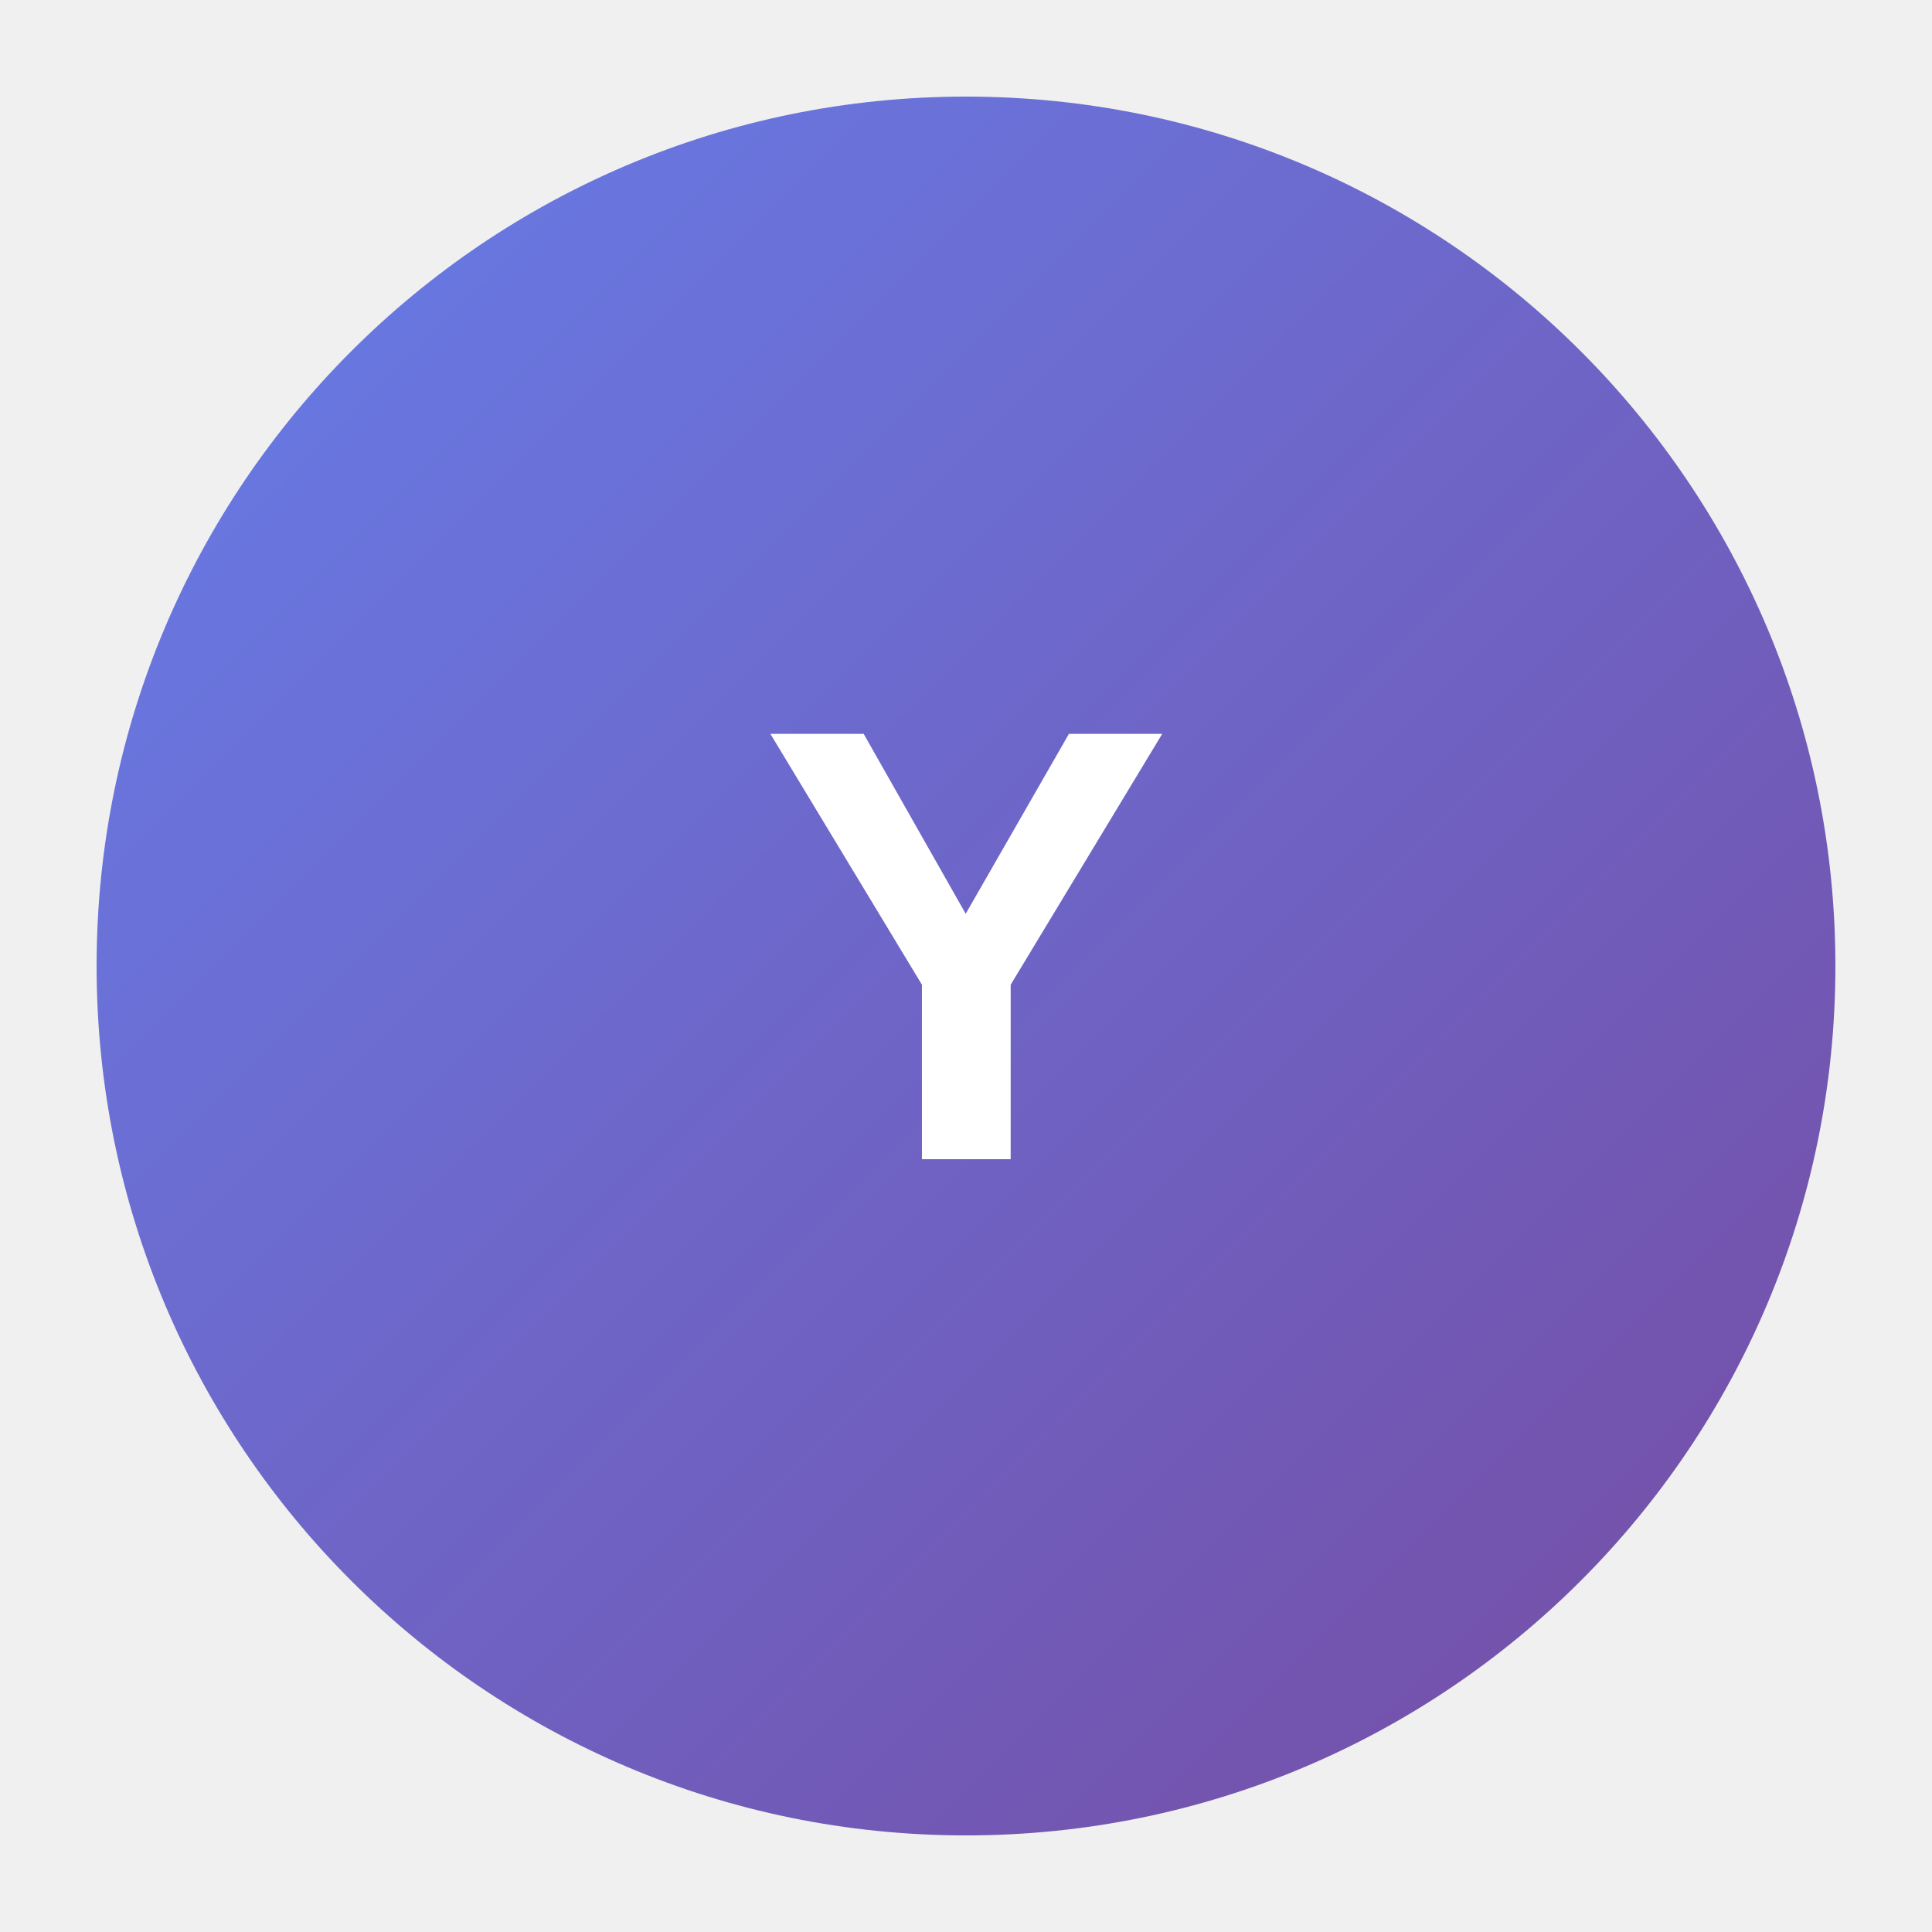
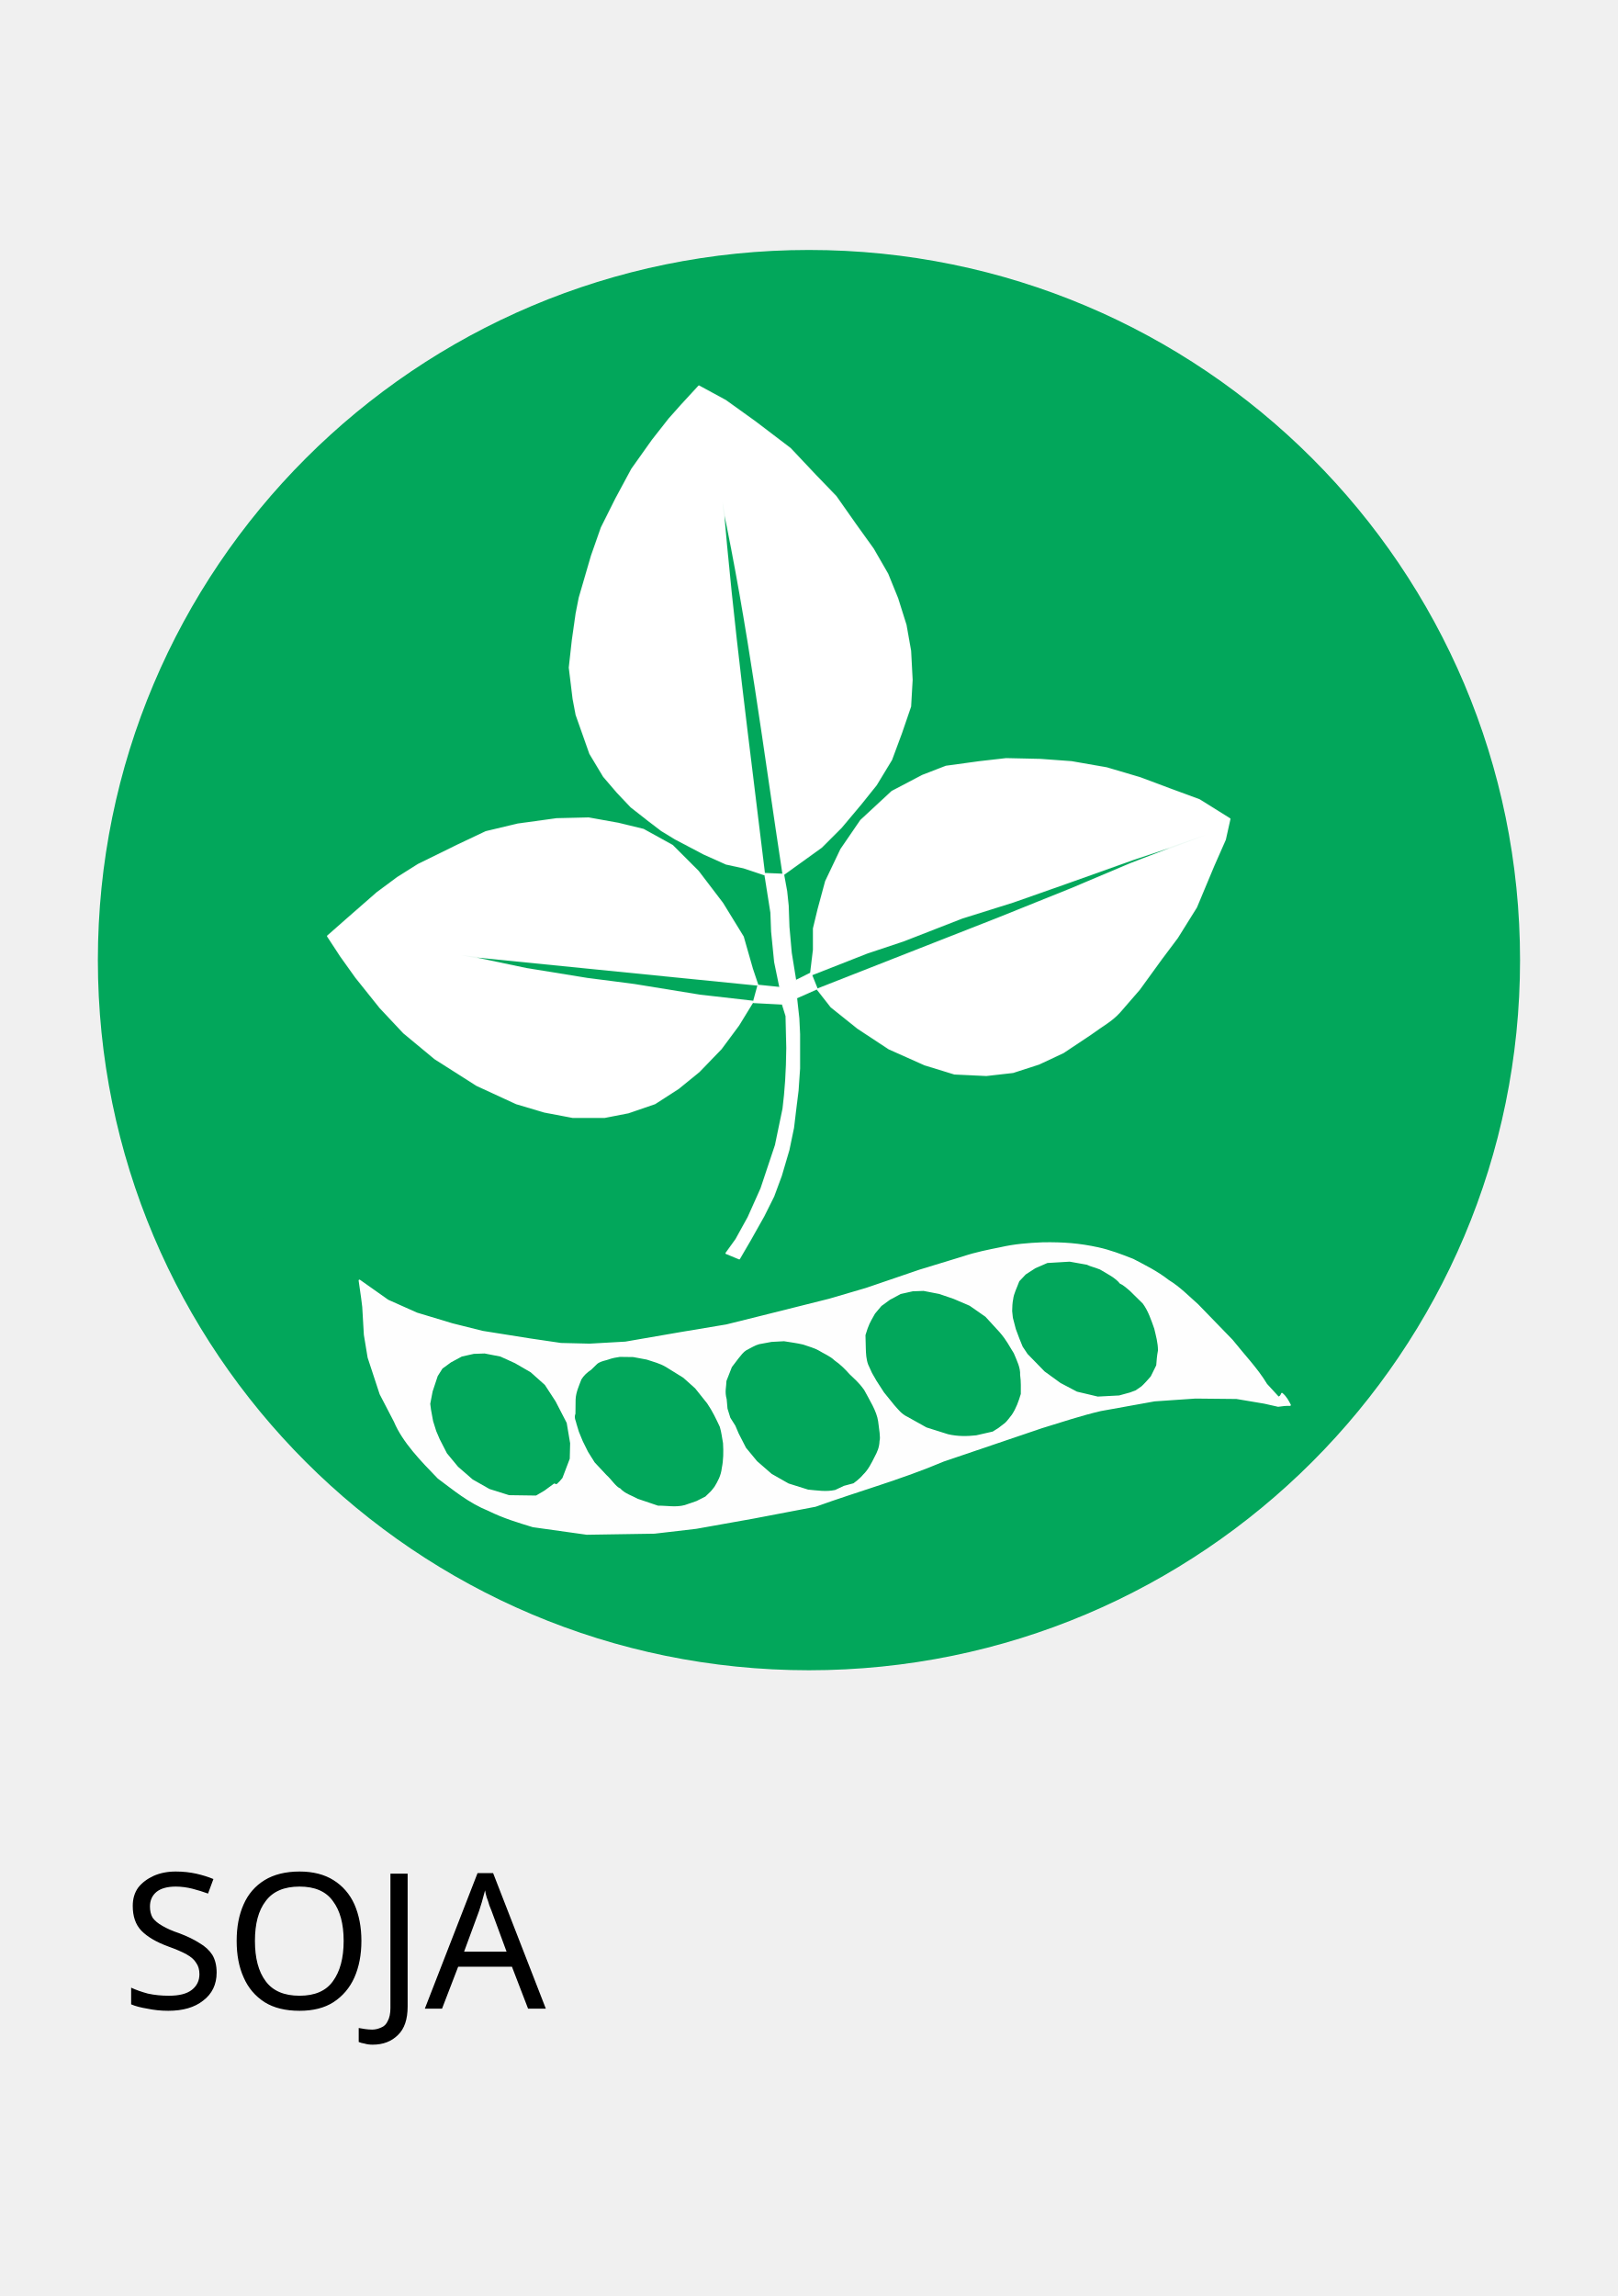
- <svg xmlns="http://www.w3.org/2000/svg" viewBox="0 0 100 100">
-   <defs>
-     <linearGradient id="grad" x1="0%" y1="0%" x2="100%" y2="100%">
-       <stop offset="0%" style="stop-color:#667eea;stop-opacity:1" />
-       <stop offset="100%" style="stop-color:#764ba2;stop-opacity:1" />
-     </linearGradient>
-   </defs>
-   <circle cx="50" cy="50" r="45" fill="url(#grad)" />
-   <text x="50" y="60" font-family="Arial, sans-serif" font-size="32" font-weight="bold" fill="white" text-anchor="middle">Y</text>
+ <svg xmlns="http://www.w3.org/2000/svg" width="262.205" height="372.047" id="svg4209" version="1.1">
+   <defs id="defs4211" />
+   <g id="layer1" transform="translate(0,-680.3149)">
+     <g id="g3660" transform="matrix(5.576633,0,0,5.576633,-1065.732,-1080.233)">
+       <text id="text4033-9-5" y="374.067" x="214.456" style="font-size:15px;font-style:normal;font-weight:normal;text-align:center;line-height:125%;letter-spacing:0px;word-spacing:0px;text-anchor:middle;fill:#000000;fill-opacity:1;stroke:none;font-family:Sans" xml:space="preserve">
+         <tspan style="font-size:5.5px" id="tspan4037-1-6" y="374.067" x="214.456">SOJA</tspan>
+       </text>
+       <g id="g3643">
+         <path style="fill:#02a75b;fill-opacity:1;stroke:#02a75b;stroke-width:3;stroke-linecap:round;stroke-linejoin:round;stroke-miterlimit:4;stroke-opacity:1;stroke-dasharray:none;stroke-dashoffset:0" id="path3230-2-5" d="m 39.937,29.288 c 0,10.339 -8.222,18.72 -18.364,18.72 -10.142,0 -18.364,-8.381 -18.364,-18.72 0,-10.339 8.222,-18.72 18.364,-18.72 10.142,0 18.364,8.381 18.364,18.72 z" transform="matrix(1.040331,0,0,1.020515,192.1729,313.7103)" />
+         <g transform="translate(-30.43432,315.1654)" id="g4007">
+           <g id="g4059">
+             <path style="fill:#fefefe;fill-opacity:1;stroke:#fefefe;stroke-width:0.05;stroke-linecap:round;stroke-linejoin:round;stroke-miterlimit:4;stroke-opacity:1;stroke-dasharray:none" d="m 231.988,37.743 0.824,0.582 0.84,0.375 1.035,0.312 0.875,0.219 1.375,0.219 0.906,0.133 0.832,0.02 1.043,-0.059 1.625,-0.281 1.312,-0.219 1.07,-0.266 1.914,-0.48 1.078,-0.316 1.555,-0.531 1.242,-0.379 c 0.4,-0.134 0.754,-0.2 1.113,-0.273 0.384,-0.089 0.798,-0.125 1.223,-0.141 0.605,-0.009 1.058,0.027 1.602,0.145 0.339,0.074 0.677,0.201 1.016,0.336 0.344,0.182 0.69,0.348 1.023,0.609 0.331,0.203 0.578,0.462 0.852,0.703 l 1,1.031 c 0.339,0.426 0.735,0.837 1,1.281 l 0.348,0.379 c 0.039,-0.01 0.077,-0.028 0.105,-0.109 0.12,0.102 0.175,0.216 0.234,0.328 -0.115,-0.003 -0.229,0.009 -0.344,0.027 l -0.398,-0.09 -0.812,-0.137 -1.195,-0.012 -1.191,0.082 -1.559,0.281 c -0.558,0.129 -1.141,0.322 -1.719,0.5 l -2.855,0.969 c -1.198,0.51 -2.485,0.867 -3.719,1.312 l -1.801,0.344 -1.664,0.297 -1.211,0.141 -1.969,0.031 -1.562,-0.219 c -0.427,-0.13 -0.854,-0.258 -1.281,-0.469 -0.59,-0.24 -1.01,-0.599 -1.469,-0.938 -0.494,-0.511 -1.016,-1.042 -1.27,-1.645 l -0.414,-0.797 -0.348,-1.059 -0.109,-0.66 -0.047,-0.809 -0.031,-0.25 z" id="path4005" />
+             <g id="g4052">
+               <path id="path4011" d="m 234.152,41.824 -0.062,-0.338 -0.02,-0.159 0.068,-0.354 0.147,-0.443 0.133,-0.21 0.243,-0.177 0.309,-0.166 0.343,-0.077 0.309,-0.011 0.453,0.088 0.42,0.191 0.453,0.262 0.409,0.365 0.309,0.475 0.32,0.619 0.099,0.586 -0.011,0.442 -0.21,0.552 c -0.052,0.065 -0.103,0.122 -0.155,0.166 l -0.068,-0.022 -0.285,0.21 -0.243,0.144 -0.773,-0.011 -0.563,-0.177 -0.486,-0.276 -0.42,-0.365 -0.32,-0.387 -0.21,-0.409 -0.099,-0.232 z" style="fill:#02a75b;fill-opacity:1;stroke:#02a75b;stroke-width:0.05;stroke-linecap:round;stroke-linejoin:round;stroke-miterlimit:4;stroke-opacity:1;stroke-dasharray:none" />
+               <path id="path4011-1" d="m 238.387,42.128 -0.066,-0.217 c -0.016,-0.096 -0.081,-0.177 -0.032,-0.291 l 0.005,-0.416 c 0.006,-0.201 0.104,-0.413 0.166,-0.575 0.059,-0.099 0.156,-0.194 0.277,-0.272 l 0.165,-0.161 c 0.057,-0.058 0.162,-0.087 0.27,-0.115 0.116,-0.03 0.112,-0.053 0.385,-0.093 l 0.384,0.005 0.39,0.073 c 0.187,0.066 0.374,0.104 0.56,0.218 l 0.492,0.305 0.342,0.306 0.348,0.436 c 0.146,0.211 0.265,0.462 0.363,0.673 0.047,0.156 0.063,0.312 0.092,0.468 0.015,0.247 0.012,0.489 -0.035,0.715 -0.024,0.219 -0.115,0.38 -0.21,0.537 -0.052,0.065 -0.095,0.126 -0.147,0.17 l -0.111,0.107 -0.254,0.128 -0.337,0.116 c -0.255,0.069 -0.51,0.013 -0.766,0.016 l -0.579,-0.196 c -0.163,-0.091 -0.381,-0.152 -0.506,-0.3 -0.119,-0.038 -0.26,-0.266 -0.4,-0.388 l -0.34,-0.363 -0.19,-0.303 -0.154,-0.31 z" style="fill:#02a75b;fill-opacity:1;stroke:#02a75b;stroke-width:0.05;stroke-linecap:round;stroke-linejoin:round;stroke-miterlimit:4;stroke-opacity:1;stroke-dasharray:none" />
+               <path id="path4011-3" d="m 242.789,41.722 -0.081,-0.26 -0.024,-0.272 c -0.062,-0.225 -0.009,-0.352 -0.007,-0.522 l 0.155,-0.396 0.183,-0.241 c 0.076,-0.095 0.152,-0.195 0.227,-0.239 0.126,-0.064 0.261,-0.148 0.368,-0.174 l 0.358,-0.066 0.356,-0.019 c 0.187,0.03 0.383,0.056 0.551,0.096 0.157,0.054 0.345,0.109 0.435,0.163 0.155,0.096 0.349,0.174 0.465,0.29 0.198,0.14 0.32,0.27 0.436,0.4 0.136,0.136 0.258,0.224 0.423,0.456 0.16,0.302 0.36,0.608 0.402,0.9 0.026,0.215 0.073,0.474 0.041,0.562 -0.006,0.188 -0.068,0.32 -0.136,0.446 -0.095,0.19 -0.189,0.382 -0.335,0.521 -0.052,0.065 -0.123,0.126 -0.174,0.17 l -0.099,0.076 -0.274,0.073 -0.255,0.12 c -0.258,0.056 -0.516,0.012 -0.773,-0.011 l -0.563,-0.177 -0.486,-0.276 -0.42,-0.365 -0.32,-0.387 -0.21,-0.409 -0.099,-0.232 z" style="fill:#02a75b;fill-opacity:1;stroke:#02a75b;stroke-width:0.05;stroke-linecap:round;stroke-linejoin:round;stroke-miterlimit:4;stroke-opacity:1;stroke-dasharray:none" />
+               <path id="path4011-8" d="m 246.793,40.174 c -0.054,-0.15 -0.062,-0.31 -0.066,-0.471 l -0.009,-0.37 0.06,-0.186 c 0.071,-0.201 0.142,-0.29 0.213,-0.427 l 0.183,-0.218 0.243,-0.177 0.309,-0.166 0.343,-0.077 0.309,-0.011 0.453,0.088 0.42,0.144 0.457,0.196 0.456,0.318 0.407,0.444 c 0.212,0.244 0.282,0.409 0.41,0.607 0.087,0.208 0.194,0.419 0.181,0.617 0.031,0.224 0.018,0.375 0.02,0.551 -0.065,0.212 -0.13,0.404 -0.257,0.595 -0.052,0.065 -0.142,0.188 -0.194,0.232 l -0.185,0.142 -0.164,0.104 -0.474,0.108 c -0.261,0.029 -0.527,0.034 -0.809,-0.031 l -0.622,-0.196 -0.545,-0.304 c -0.18,-0.084 -0.273,-0.218 -0.385,-0.341 l -0.297,-0.367 -0.214,-0.331 -0.131,-0.228 z" style="fill:#02a75b;fill-opacity:1;stroke:#02a75b;stroke-width:0.05;stroke-linecap:round;stroke-linejoin:round;stroke-miterlimit:4;stroke-opacity:1;stroke-dasharray:none" />
+               <path id="path4011-0" d="m 251.086,39.147 -0.085,-0.326 -0.02,-0.19 c 0.002,-0.118 0.006,-0.234 0.029,-0.342 0.015,-0.153 0.113,-0.338 0.174,-0.509 l 0.183,-0.194 0.274,-0.177 c 0.115,-0.05 0.23,-0.1 0.345,-0.15 l 0.323,-0.019 0.317,-0.019 0.492,0.088 c 0.13,0.061 0.172,0.056 0.377,0.136 0.212,0.128 0.454,0.244 0.578,0.411 0.112,0.045 0.195,0.134 0.288,0.208 l 0.372,0.366 c 0.151,0.205 0.238,0.464 0.328,0.72 0.049,0.208 0.108,0.416 0.107,0.625 -0.031,0.157 -0.039,0.289 -0.05,0.426 l -0.155,0.314 c -0.052,0.065 -0.212,0.239 -0.264,0.283 l -0.166,0.115 -0.164,0.061 -0.309,0.085 -0.613,0.032 -0.599,-0.142 -0.474,-0.249 -0.459,-0.333 -0.492,-0.504 -0.14,-0.21 -0.096,-0.236 z" style="fill:#02a75b;fill-opacity:1;stroke:#02a75b;stroke-width:0.05;stroke-linecap:round;stroke-linejoin:round;stroke-miterlimit:4;stroke-opacity:1;stroke-dasharray:none" />
+             </g>
+           </g>
+           <g id="g4001">
+             <path style="fill:#ffffff;fill-opacity:1;stroke:#ffffff;stroke-width:0.05;stroke-linecap:round;stroke-linejoin:round;stroke-miterlimit:4;stroke-opacity:0.941;stroke-dasharray:none" d="m 238.383,17.904 0.354,-1.215 0.287,-0.818 0.42,-0.84 0.464,-0.862 0.597,-0.84 0.486,-0.619 0.354,-0.398 0.508,-0.552 0.773,0.42 0.862,0.619 1.016,0.773 0.729,0.773 0.597,0.619 0.575,0.818 0.508,0.707 0.42,0.729 0.287,0.707 0.243,0.773 0.133,0.751 0.044,0.84 -0.044,0.773 -0.265,0.773 -0.287,0.773 -0.442,0.729 -0.442,0.552 -0.575,0.685 -0.575,0.575 -1.105,0.795 c -0.552,-3.609 -1,-7.218 -1.768,-10.828 0.274,3.434 0.777,7.174 1.215,10.828 l -0.597,-0.199 -0.508,-0.11 -0.641,-0.287 -0.84,-0.442 -0.398,-0.243 -0.376,-0.287 -0.508,-0.398 -0.398,-0.42 -0.398,-0.464 -0.398,-0.663 -0.398,-1.127 -0.088,-0.464 -0.11,-0.906 0.088,-0.795 0.11,-0.773 z" id="path4068" />
+             <path style="fill:#ffffff;fill-opacity:1;stroke:#ffffff;stroke-width:0.05;stroke-linecap:round;stroke-linejoin:round;stroke-miterlimit:4;stroke-opacity:0.941;stroke-dasharray:none" d="m 243.554,29.151 -8.618,-0.862 1.9,0.398 1.768,0.287 1.37,0.177 1.9,0.309 1.547,0.177 -0.42,0.685 -0.508,0.685 -0.641,0.663 -0.597,0.486 -0.685,0.442 -0.773,0.265 -0.685,0.133 -0.928,0 -0.818,-0.155 -0.818,-0.243 -1.149,-0.53 -1.215,-0.773 -0.906,-0.751 -0.685,-0.729 -0.707,-0.884 -0.442,-0.619 -0.376,-0.575 0.552,-0.486 0.884,-0.773 0.597,-0.442 0.597,-0.376 1.171,-0.575 0.795,-0.376 0.928,-0.221 1.127,-0.155 0.928,-0.022 0.862,0.155 0.729,0.177 0.84,0.464 0.751,0.751 0.707,0.928 0.597,0.972 0.265,0.928 z" id="path4070" />
+             <path style="fill:#ffffff;fill-opacity:1;stroke:#ffffff;stroke-width:0.05;stroke-linecap:round;stroke-linejoin:round;stroke-miterlimit:4;stroke-opacity:0.941;stroke-dasharray:none" d="m 245.101,28.864 0.088,-0.729 0,-0.619 0.133,-0.552 0.221,-0.818 0.442,-0.928 0.575,-0.84 0.906,-0.84 0.884,-0.464 0.685,-0.265 0.972,-0.133 0.773,-0.088 0.994,0.022 0.906,0.066 1.016,0.177 0.972,0.287 0.884,0.331 0.84,0.309 0.884,0.552 -0.133,0.597 -0.331,0.751 -0.508,1.215 -0.552,0.884 -0.464,0.619 -0.641,0.884 -0.575,0.663 c -0.235,0.258 -0.489,0.383 -0.84,0.641 l -0.795,0.53 -0.707,0.331 -0.751,0.243 -0.773,0.088 -0.928,-0.044 -0.862,-0.265 -1.039,-0.464 -0.906,-0.597 -0.773,-0.619 -0.398,-0.508 3.491,-1.37 1.746,-0.685 2.143,-0.862 1.724,-0.729 2.188,-0.841 -2.121,0.709 -1.922,0.685 -1.569,0.552 -1.48,0.464 -1.701,0.663 -1.061,0.354 z" id="path4072" />
+             <path style="fill:#ffffff;fill-opacity:1;stroke:#ffffff;stroke-width:0.05;stroke-linecap:round;stroke-linejoin:round;stroke-miterlimit:4;stroke-opacity:0.941;stroke-dasharray:none" d="m 243.775,25.925 0.53,0.022 0.089,0.487 0.044,0.419 0.022,0.619 0.067,0.751 0.132,0.818 0.442,-0.221 0.177,0.442 -0.597,0.265 0.066,0.597 0.022,0.464 0,0.486 0,0.508 -0.044,0.641 -0.066,0.53 -0.066,0.552 -0.133,0.641 -0.221,0.751 -0.221,0.597 -0.287,0.575 -0.398,0.707 -0.309,0.53 -0.376,-0.155 0.287,-0.398 0.354,-0.641 0.376,-0.84 0.243,-0.729 0.177,-0.53 0.11,-0.53 0.11,-0.53 c 0.064,-0.508 0.105,-1.085 0.11,-1.768 l -0.022,-0.928 -0.11,-0.354 0,0 -0.84,-0.044 0.133,-0.486 0.641,0.066 -0.155,-0.751 -0.088,-0.884 -0.021,-0.551 z" id="path3231" />
+           </g>
+         </g>
+       </g>
+     </g>
+   </g>
</svg>
